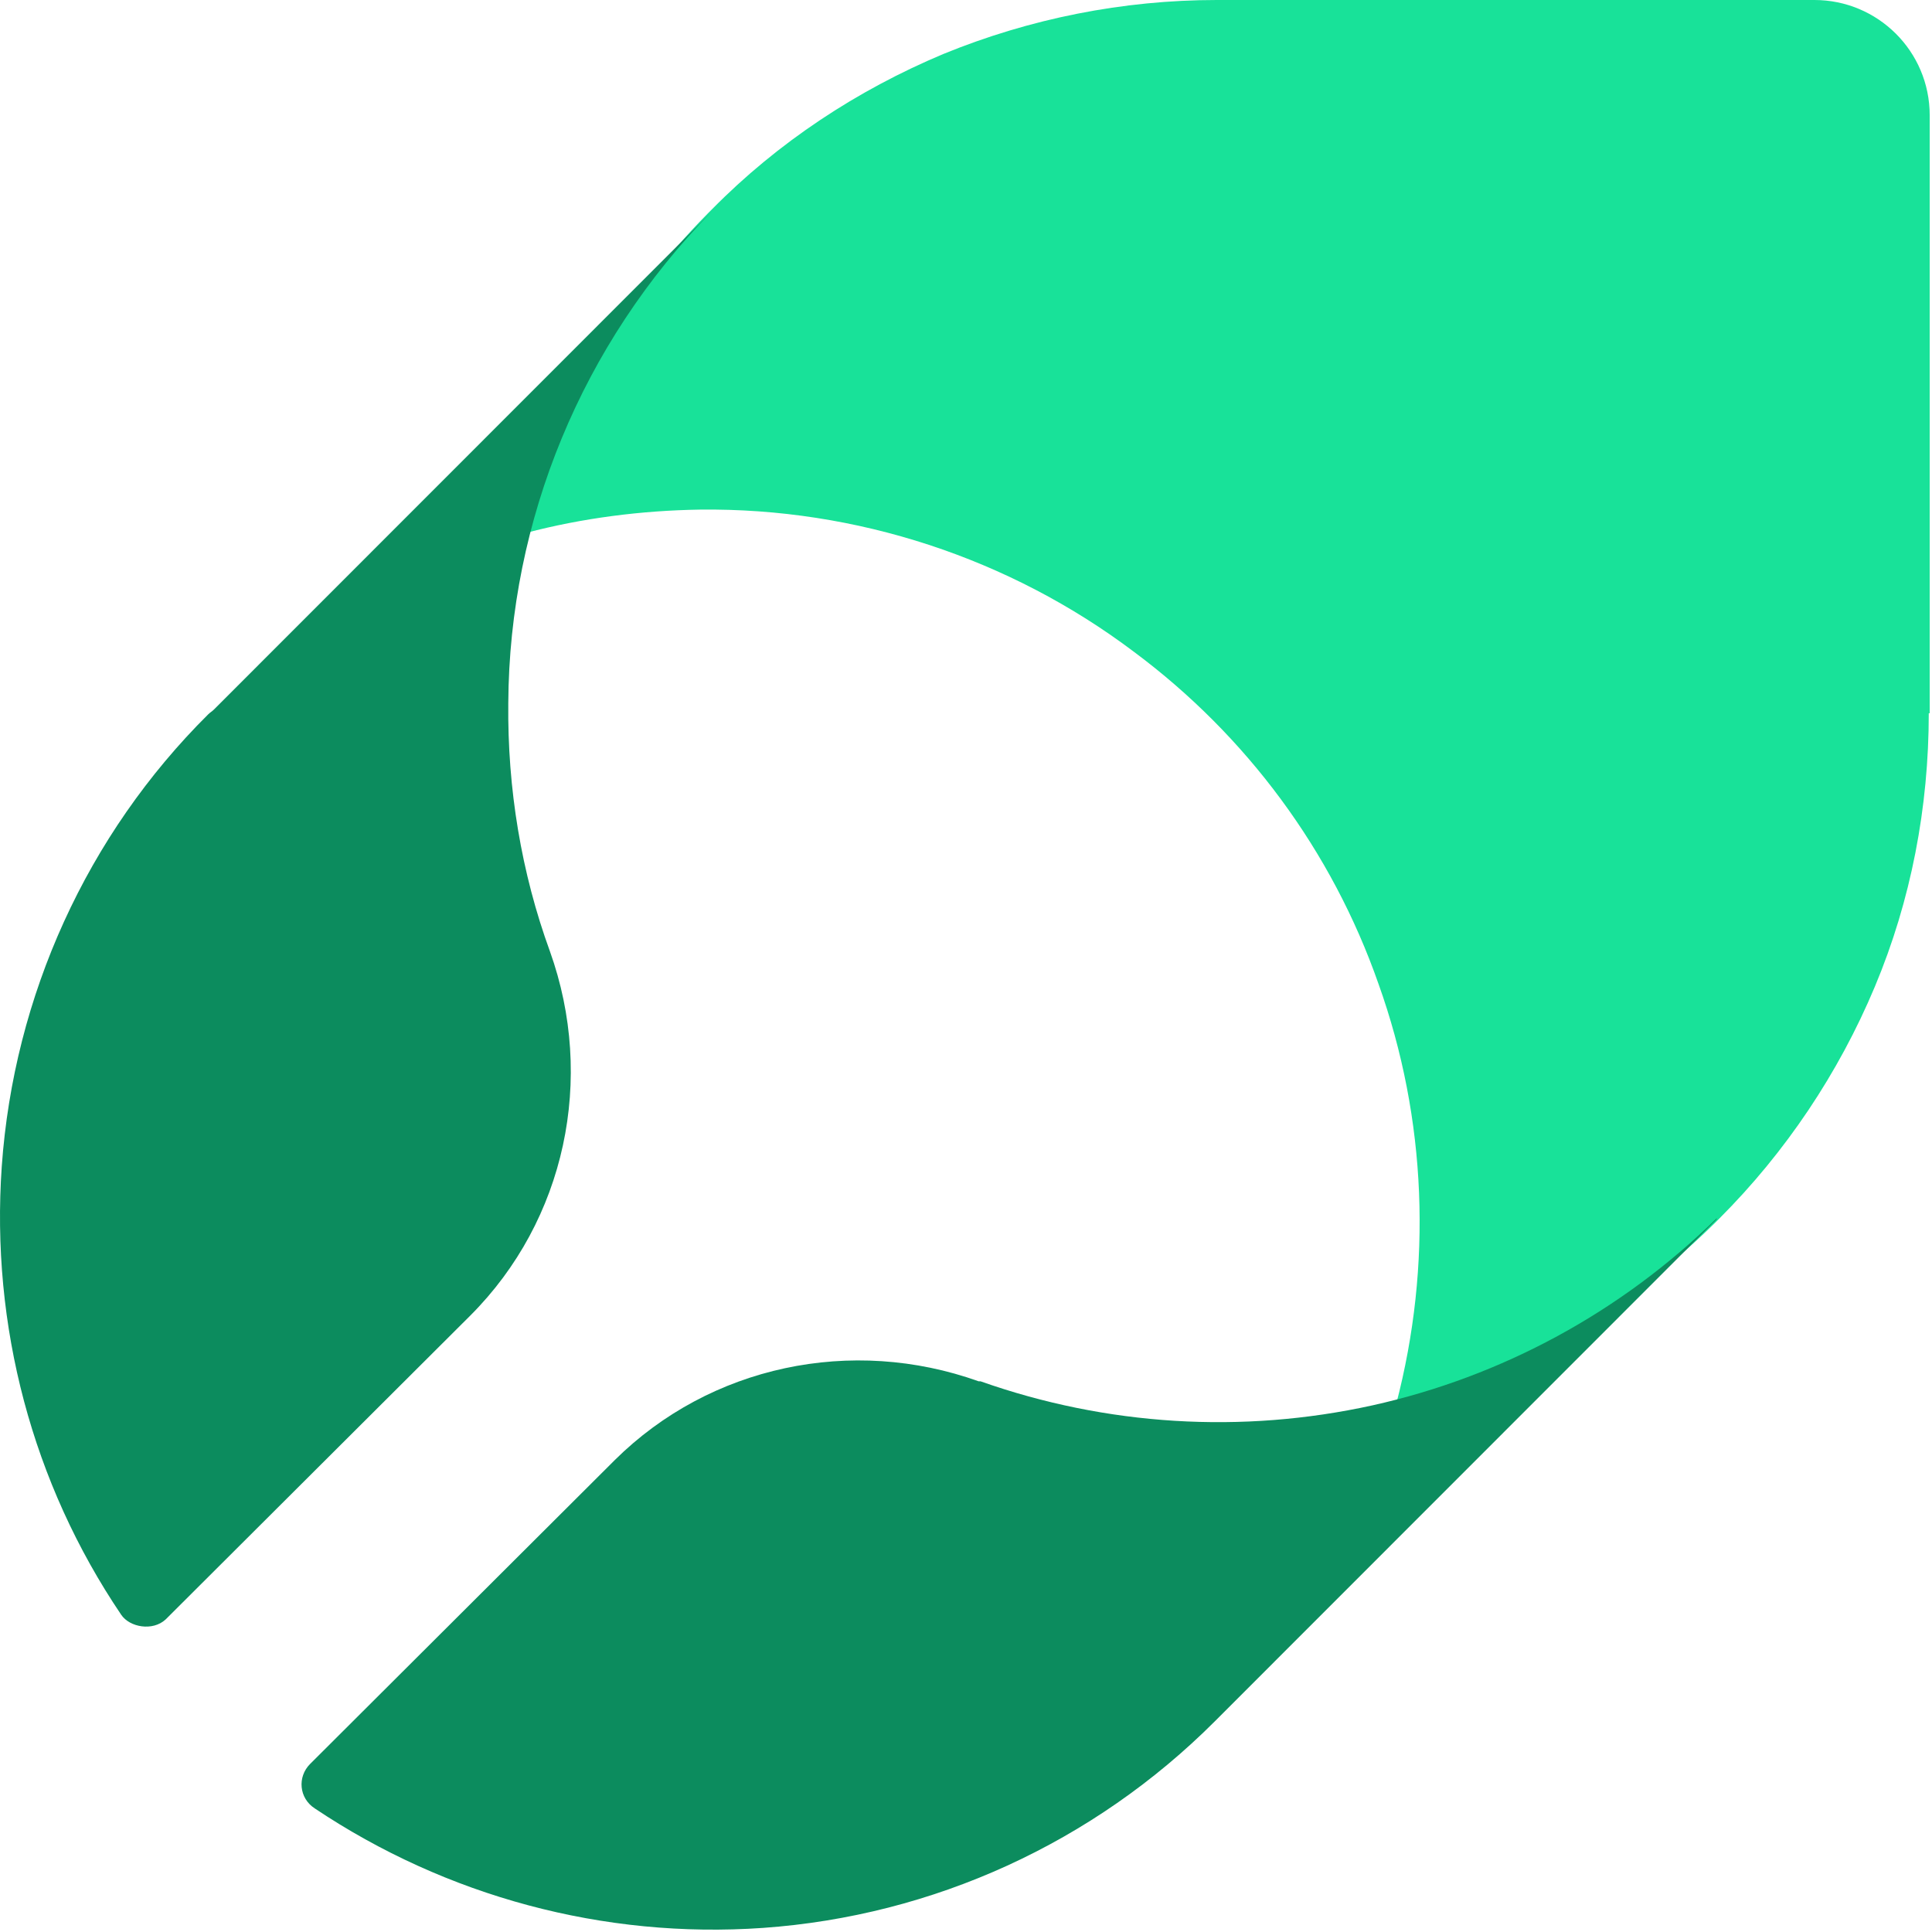
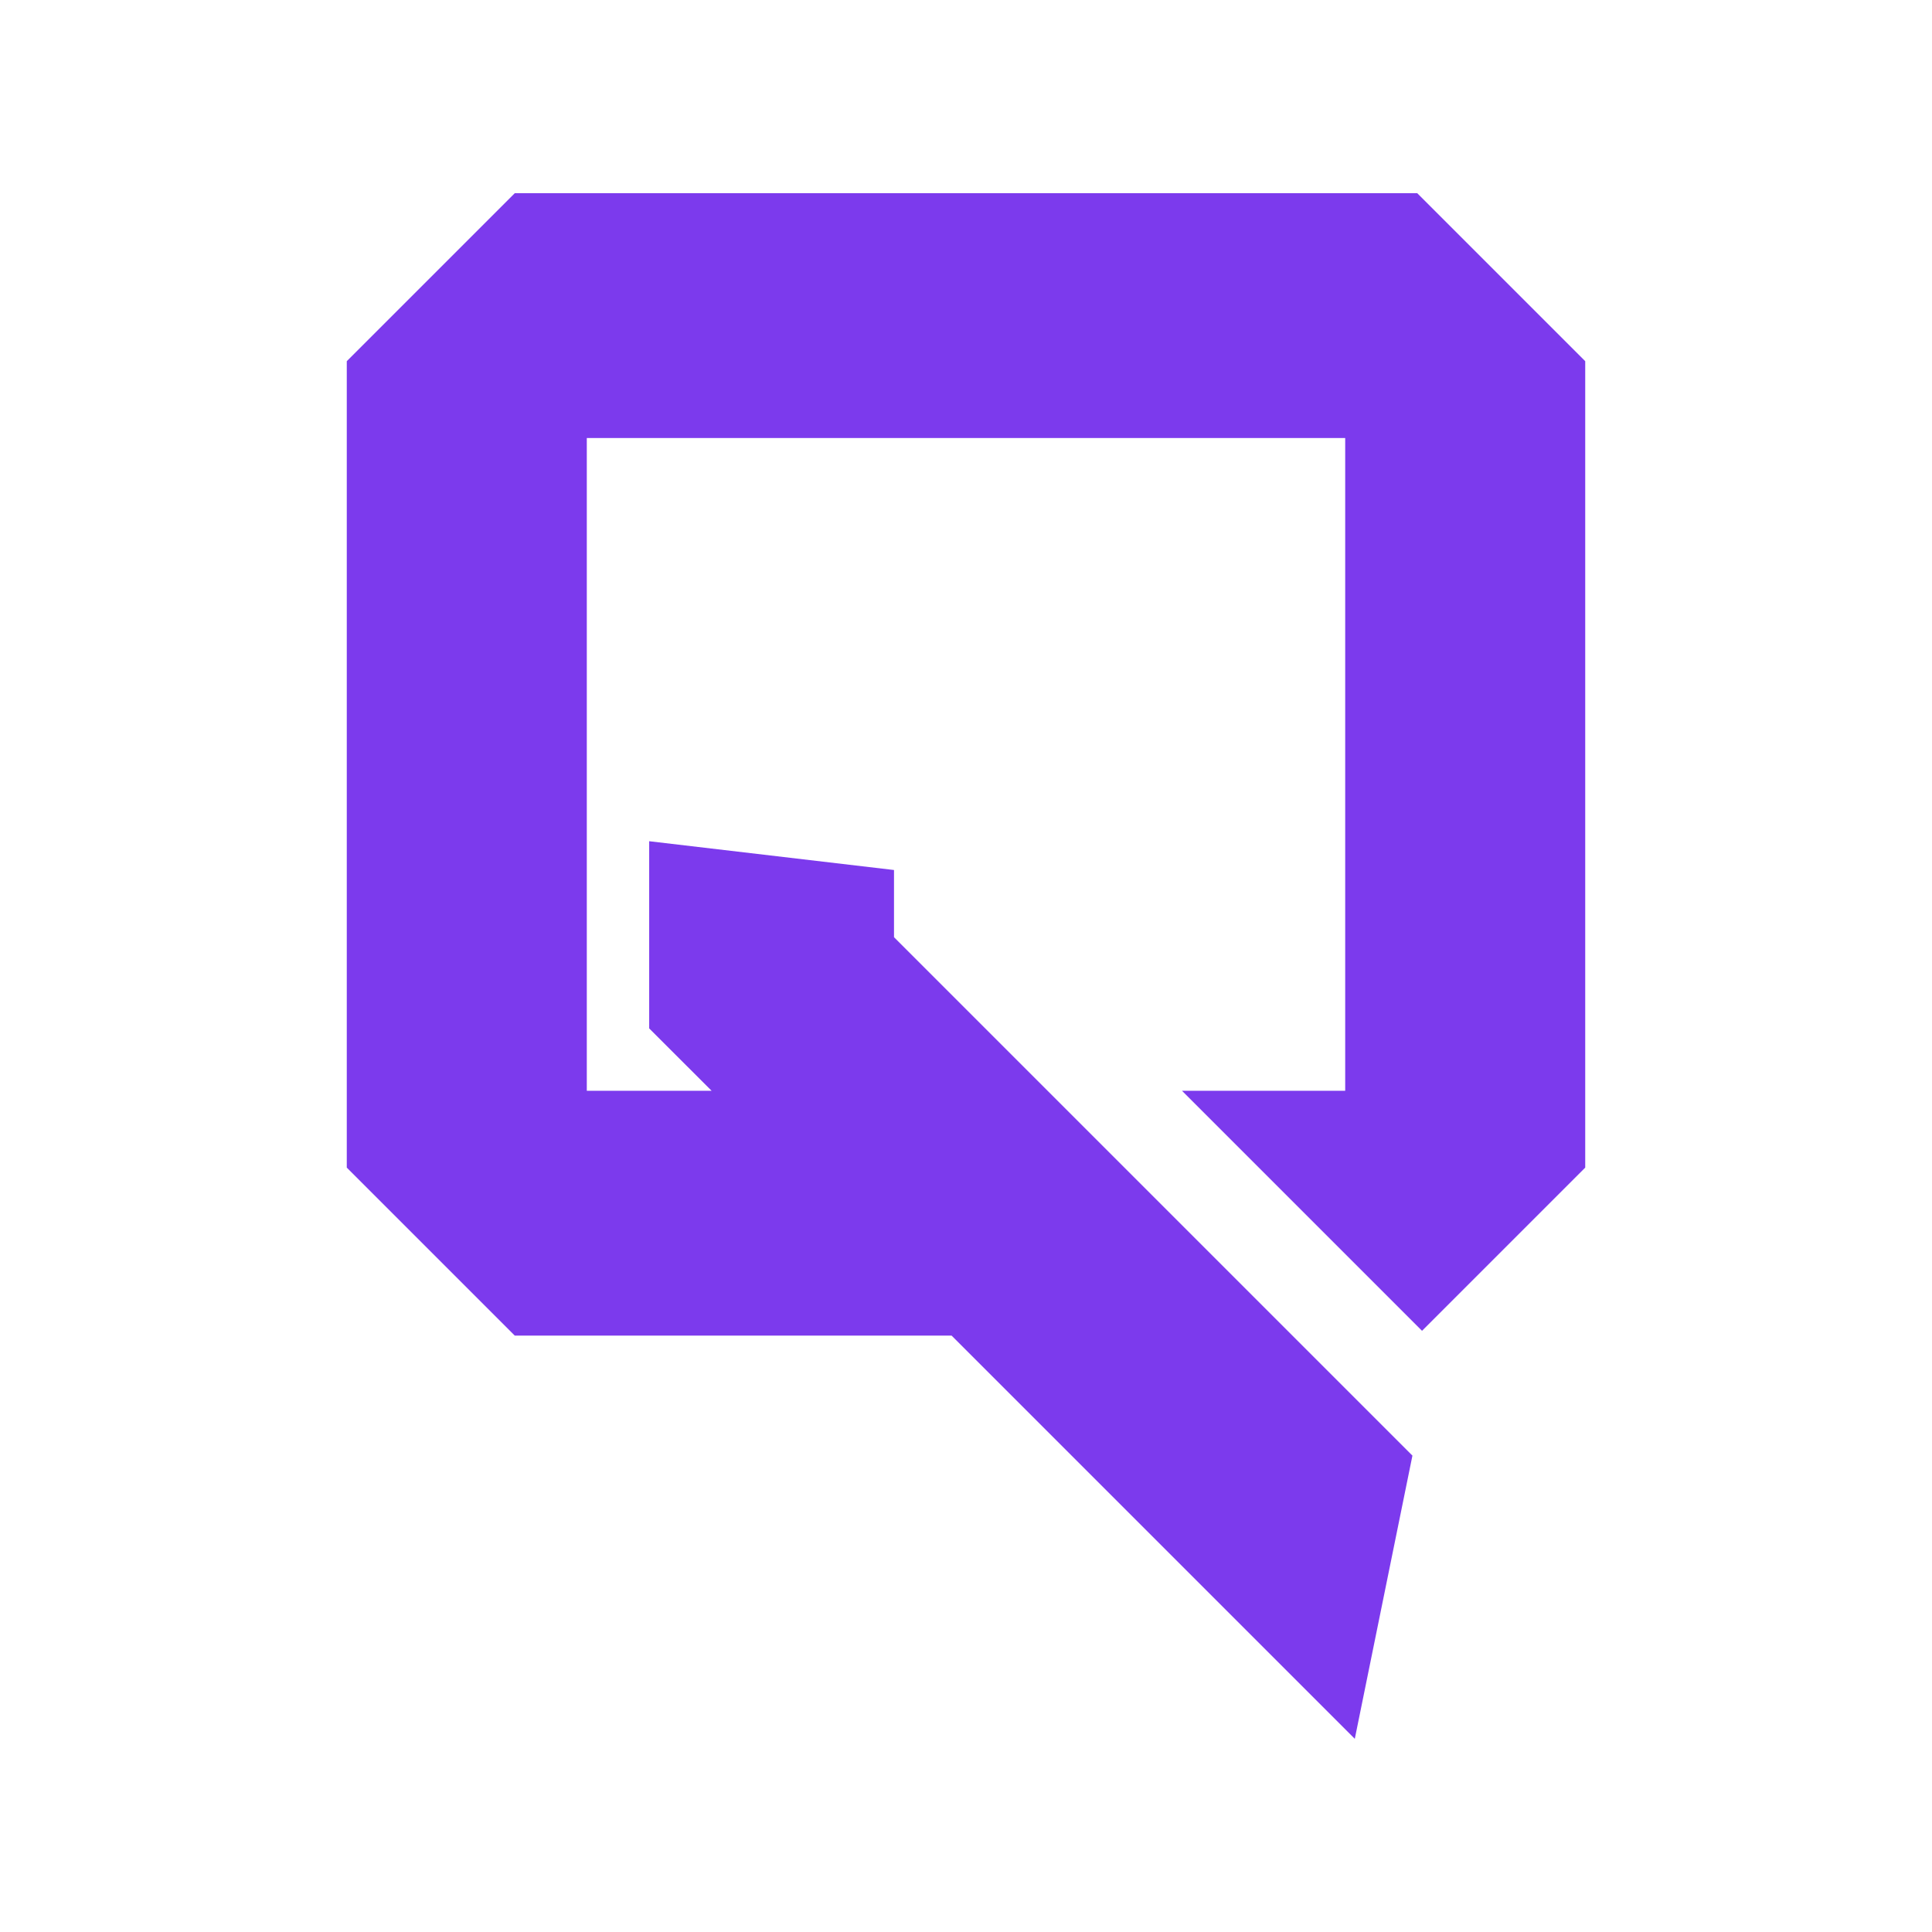
- <svg xmlns="http://www.w3.org/2000/svg" width="502" height="502" viewBox="0 0 502 502" fill="none">
-   <path d="M501.402 185.33V29.962C501.402 13.29 487.876 0 471.453 0H316.156C291.763 0 267.611 4.832 245.15 14.014C222.689 23.438 202.16 36.969 185.012 54.367L183.804 55.575C161.101 78.53 144.92 107.042 136.708 138.454C151.441 134.588 166.656 132.655 181.871 132.413C222.447 131.93 262.298 144.978 294.661 169.383C323.885 191.13 346.104 221.092 358.18 255.645C370.739 290.681 372.188 328.859 362.769 364.862C393.925 356.647 422.666 340.457 445.611 317.744L446.818 316.536C463.966 299.38 477.732 278.841 487.151 256.37C496.571 233.898 501.16 209.735 501.16 185.33H501.402Z" fill="#18E299" />
-   <path d="M132.071 182.706C132.312 135.044 151.32 89.307 184.764 55.125L55.557 184.391C55.076 184.873 54.594 185.113 54.113 185.595C22.593 216.888 3.586 258.774 0.458 303.066C-2.43 344.47 8.397 385.392 31.496 419.575C33.699 422.835 39.677 423.907 43.046 420.778L122.206 341.822C146.989 317.028 154.689 280.198 142.899 247.219C135.44 226.758 131.831 204.852 132.071 182.706Z" fill="#0C8C5E" />
-   <path d="M446.067 316.547C421.284 340.86 390.245 357.71 356.56 365.172C322.634 372.635 287.506 370.468 254.783 358.914C254.783 358.914 254.542 358.914 254.301 358.914C221.338 347.118 184.525 354.821 159.742 379.375L80.581 458.331C77.212 461.701 77.694 467.238 81.784 469.885C115.95 492.754 156.855 503.827 198.24 500.938C242.512 497.809 284.137 478.792 315.656 447.258L316.859 446.054L446.067 316.788V316.547Z" fill="#0C8C5E" />
+ <svg xmlns="http://www.w3.org/2000/svg" viewBox="0 0 354.33 354.33" width="32" height="32">
+   <polygon fill="#7C3AED" points="94.41 244.95 63.6 214.14 63.6 66.24 94.41 35.43 259.92 35.43 290.73 66.24 290.73 214.14 260.8 244.07 216.78 200.05 246.71 200.05 246.71 80.33 107.62 80.33 107.62 200.05 130.51 200.05 119.06 188.61 119.06 154.28 163.96 159.56 163.96 171.88 259.04 266.96 248.47 318.9 174.52 244.95 94.41 244.95" />
</svg>
